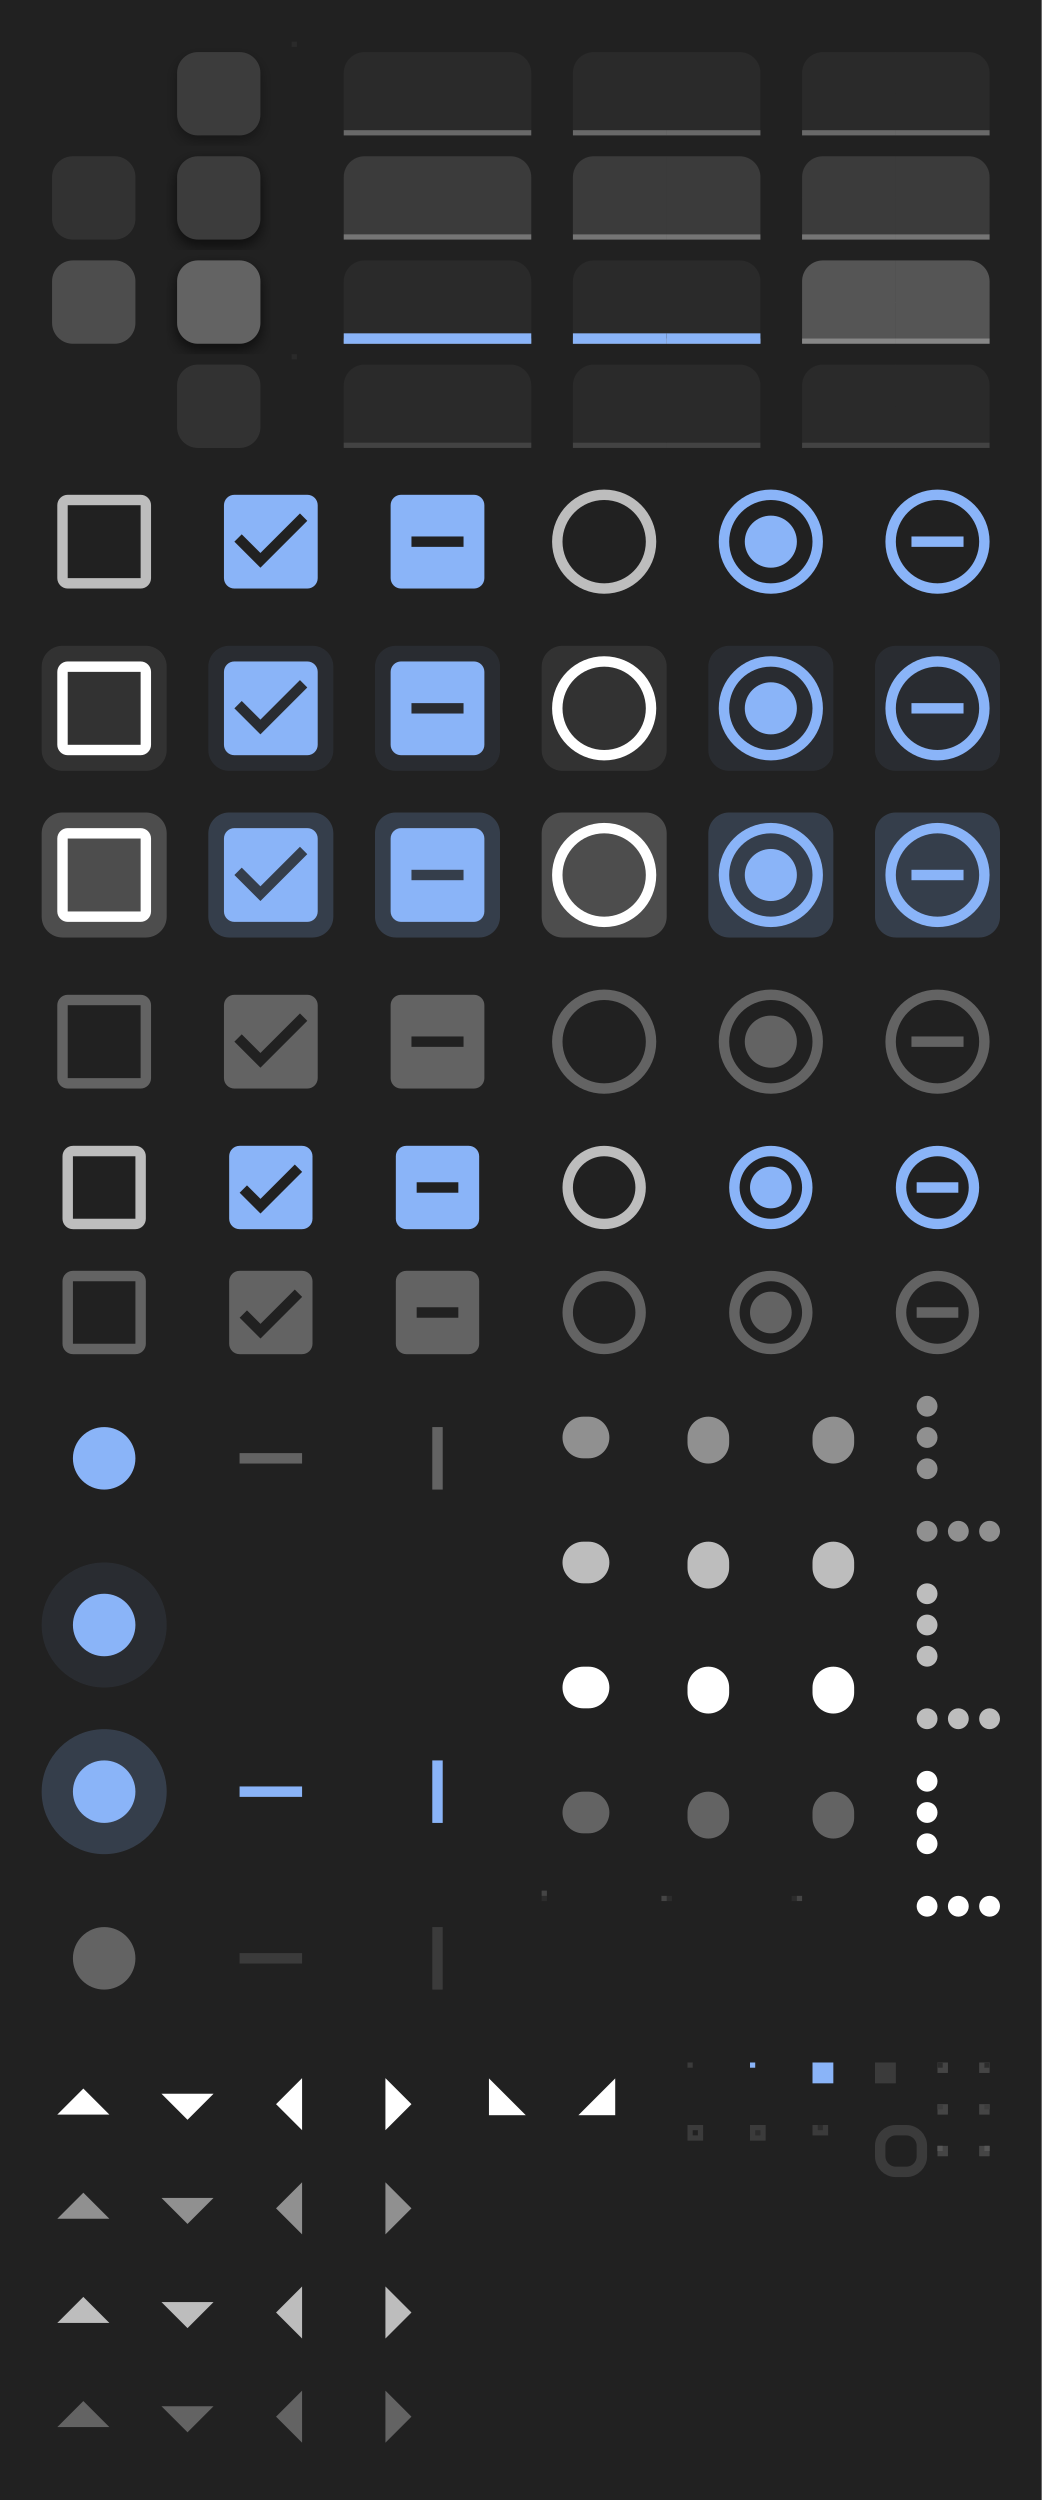
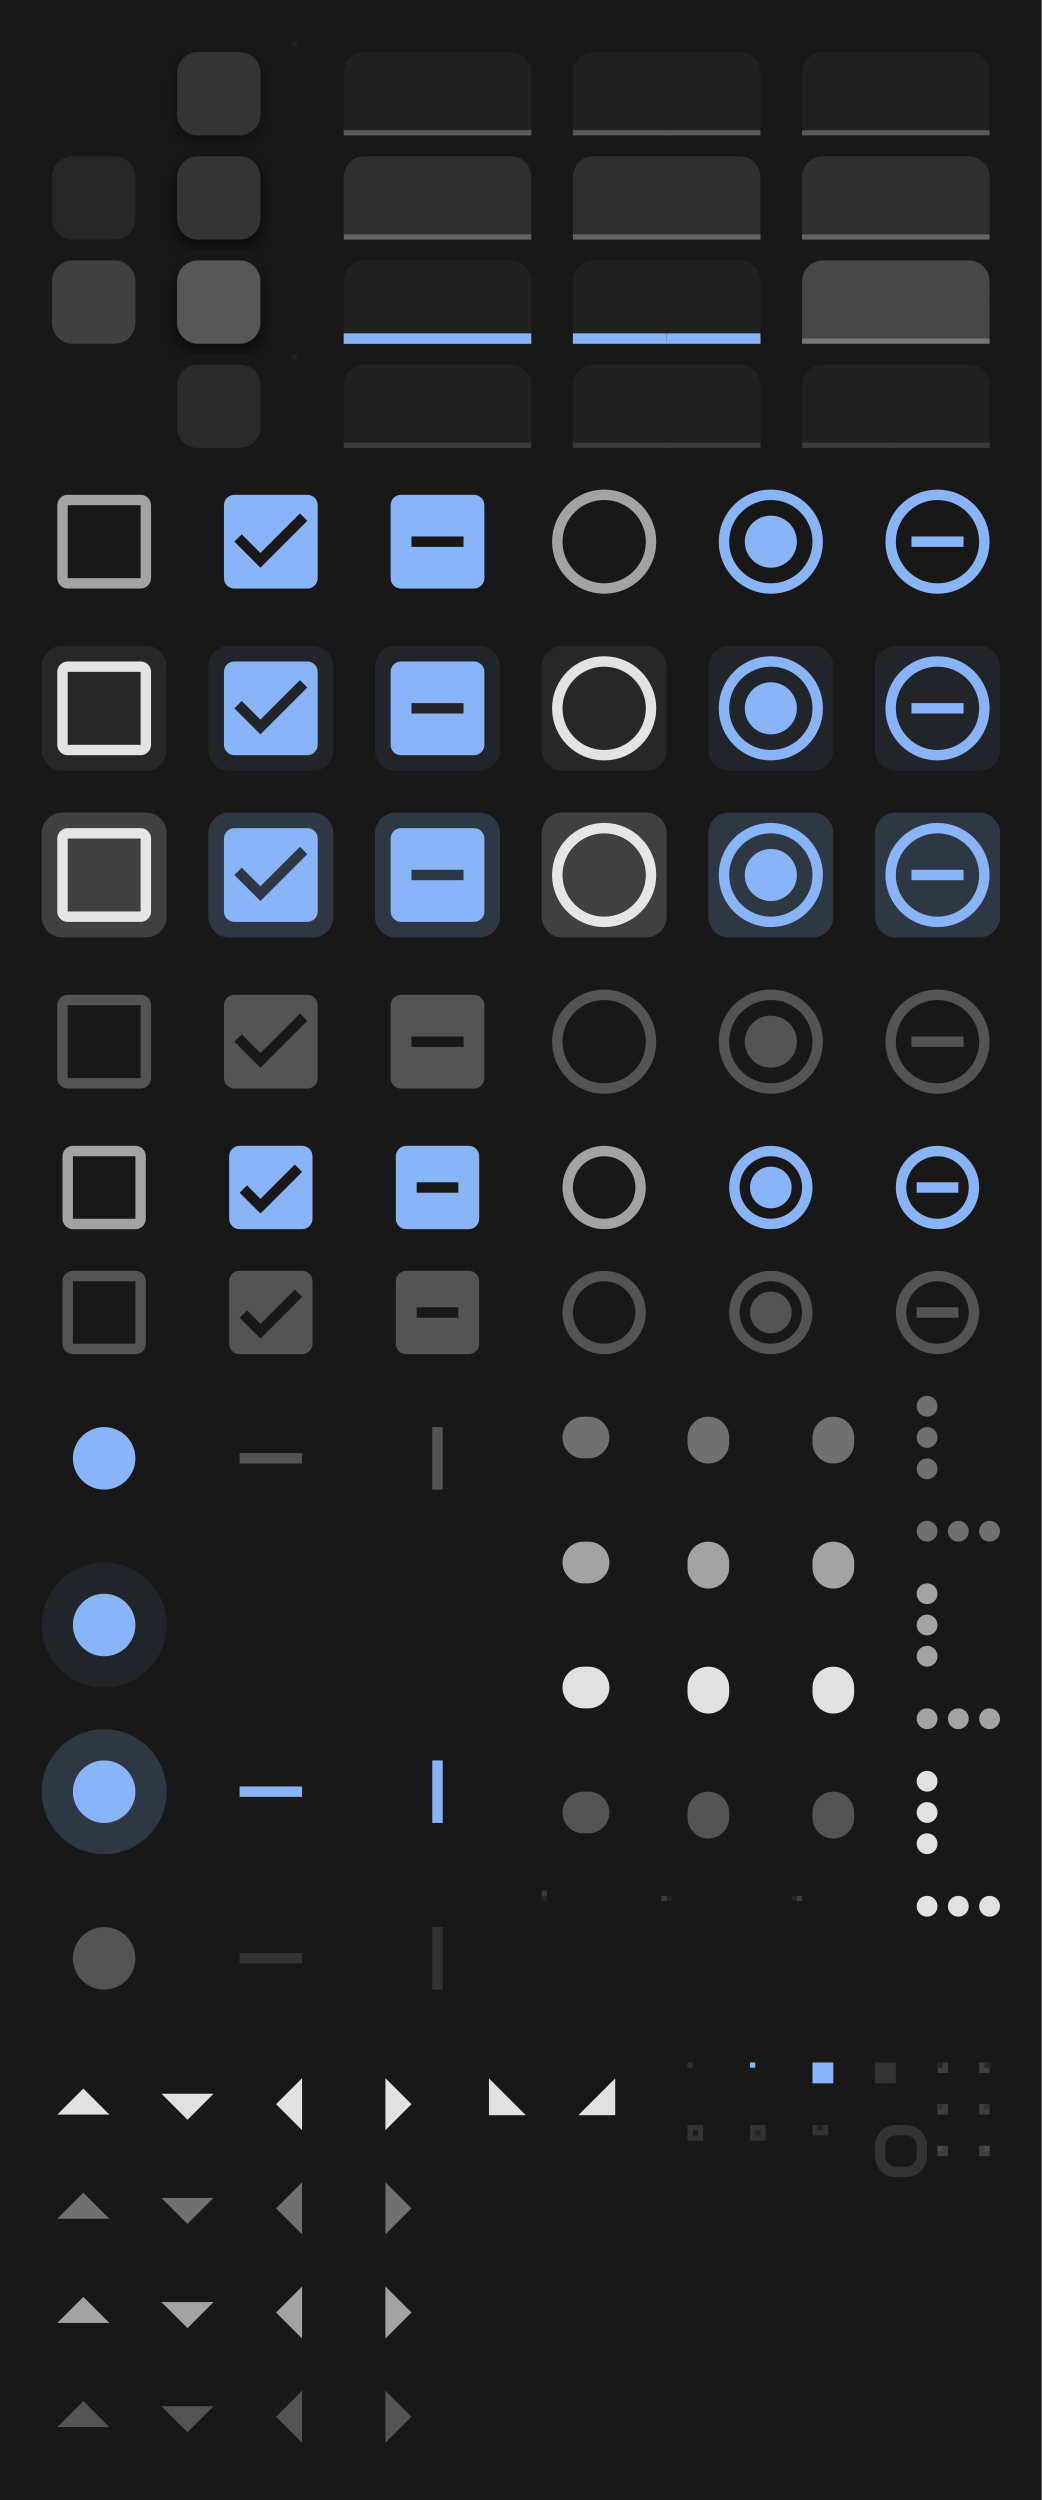
<svg xmlns="http://www.w3.org/2000/svg" xmlns:xlink="http://www.w3.org/1999/xlink" width="200" height="480" viewBox="0 0 200 480">
  <rect width="200" height="480" fill="url(#color-background)" />
  <defs>
    <linearGradient id="color-background">
-       <stop offset="1" stop-color="#212121" />
+       <stop offset="1" stop-color="#181818" />
    </linearGradient>
    <linearGradient id="color-surface">
-       <stop offset="1" stop-color="#3C3C3C" />
+       <stop offset="1" stop-color="#343434" />
    </linearGradient>
    <linearGradient id="color-base">
-       <stop offset="1" stop-color="#2C2C2C" />
+       <stop offset="1" stop-color="#242424" />
    </linearGradient>
    <linearGradient id="color-base-alt">
-       <stop offset="1" stop-color="#2C2C2C" />
+       <stop offset="1" stop-color="#242424" />
    </linearGradient>
    <linearGradient id="color-primary">
      <stop offset="1" stop-color="#8AB4F8" />
    </linearGradient>
    <linearGradient id="color-text">
-       <stop offset="1" stop-color="#FFFFFF" />
+       <stop offset="1" stop-color="#FFFFFF" stop-opacity="0.87" />
    </linearGradient>
    <linearGradient id="color-text-disabled">
-       <stop offset="1" stop-color="#FFFFFF" stop-opacity="0.5" />
+       <stop offset="1" stop-color="#FFFFFF" stop-opacity="0.38" />
    </linearGradient>
    <linearGradient id="color-text2">
-       <stop offset="1" stop-color="#FFFFFF" stop-opacity="0.7" />
+       <stop offset="1" stop-color="#FFFFFF" stop-opacity="0.6" />
    </linearGradient>
    <linearGradient id="color-text2-disabled">
-       <stop offset="1" stop-color="#FFFFFF" stop-opacity="0.3" />
+       <stop offset="1" stop-color="#FFFFFF" stop-opacity="0.26" />
    </linearGradient>
    <linearGradient id="color-stroke">
-       <stop offset="1" stop-color="#FFFFFF" stop-opacity="0.3" />
+       <stop offset="1" stop-color="#FFFFFF" stop-opacity="0.26" />
    </linearGradient>
    <linearGradient id="color-stroke-disabled">
      <stop offset="1" stop-color="#FFFFFF" stop-opacity="0.12" />
    </linearGradient>
    <linearGradient id="color-divider">
      <stop offset="1" stop-color="#FFFFFF" stop-opacity="0.12" />
    </linearGradient>
    <linearGradient id="color-fill">
      <stop offset="1" stop-color="#FFFFFF" stop-opacity="0.08" />
    </linearGradient>
    <linearGradient id="color-entry-fill">
      <stop offset="1" stop-color="#FFFFFF" stop-opacity="0.04" />
    </linearGradient>
    <filter id="z1" color-interpolation-filters="sRGB" x="0" y="0" width="1" height="1">
      <feFlood flood-color="#000000" flood-opacity="0.12" result="flood" />
      <feComposite operator="in" in="flood" in2="SourceGraphic" result="composite1" />
      <feGaussianBlur stdDeviation="1.5" in="composite1" result="blur" />
      <feOffset dx="0" dy="1" result="offset" />
      <feComposite in="SourceGraphic" in2="offset" result="fbSourceGraphic" />
      <feFlood flood-color="#000000" flood-opacity="0.24" result="flood" />
      <feComposite operator="in" in="flood" in2="fbSourceGraphic" result="composite1" />
      <feGaussianBlur stdDeviation="1" in="composite1" result="blur" />
      <feOffset dx="0" dy="1" result="offset" />
      <feComposite in="fbSourceGraphic" in2="offset" result="composite2" />
    </filter>
    <clipPath id="top">
      <rect width="36" height="16" x="2" y="2" />
    </clipPath>
    <clipPath id="left">
      <rect width="20" height="20" />
    </clipPath>
    <clipPath id="right">
      <rect width="20" height="20" x="20" />
    </clipPath>
    <clipPath id="left-top">
      <rect width="20" height="10" />
    </clipPath>
    <clipPath id="left-bottom">
      <rect width="20" height="10" y="10" />
    </clipPath>
    <clipPath id="right-top">
      <rect width="20" height="10" x="20" />
    </clipPath>
    <clipPath id="right-bottom">
      <rect width="20" height="10" x="20" y="10" />
    </clipPath>
    <rect id="icon-size" width="16" height="16" fill="none" />
    <g id="base-button-box">
      <rect width="20" height="20" fill="none" />
      <rect x="2" y="2" width="16" height="16" rx="4" />
    </g>
    <g id="base-button">
      <use xlink:href="#base-button-box" fill="url(#color-surface)" filter="url(#z1)" />
    </g>
    <g id="base-button-hover">
      <use xlink:href="#base-button" filter="url(#z1)" />
    </g>
    <g id="base-button-active">
      <use xlink:href="#base-button-hover" />
      <use xlink:href="#base-button-box" fill="url(#color-text)" fill-opacity="0.2" />
    </g>
    <g id="base-button-disabled">
      <use xlink:href="#base-button-box" fill="url(#color-fill)" />
    </g>
    <g id="base-entry-box">
      <rect width="40" height="20" fill="none" />
      <rect x="2" y="2" width="36" height="36" rx="4" clip-path="url(#top)" />
    </g>
    <g id="base-entry">
      <use xlink:href="#base-entry-box" fill="url(#color-entry-fill)" />
      <rect x="2" y="17" width="36" height="1" fill="url(#color-stroke)" />
    </g>
    <g id="base-entry-hover">
      <use xlink:href="#base-entry" />
      <use xlink:href="#base-entry-box" fill="url(#color-text)" fill-opacity="0.08" />
    </g>
    <g id="base-entry-active">
      <use xlink:href="#base-entry" />
      <use xlink:href="#base-entry-box" fill="url(#color-text)" fill-opacity="0.2" />
    </g>
    <g id="base-entry-focus">
      <use xlink:href="#base-entry" />
      <rect x="2" y="16" width="36" height="2" fill="url(#color-primary)" />
    </g>
    <g id="base-entry-disabled">
      <use xlink:href="#base-entry-box" fill="url(#color-entry-fill)" />
      <rect x="2" y="17" width="36" height="1" fill="url(#color-stroke-disabled)" />
    </g>
    <rect id="button-fill" width="24" height="24" rx="4" />
    <g id="base-checkbox-unchecked">
      <use xlink:href="#button-fill" />
      <path fill-opacity="1" d="M19 5v14H5V5h14m0-2H5c-1.1 0-2 .9-2 2v14c0 1.1.9 2 2 2h14c1.1 0 2-.9 2-2V5c0-1.1-.9-2-2-2z" />
    </g>
    <g id="base-checkbox-checked">
      <use xlink:href="#button-fill" />
      <path fill-opacity="1" d="M19 3H5c-1.11 0-2 .9-2 2v14c0 1.1.89 2 2 2h14c1.11 0 2-.9 2-2V5c0-1.1-.89-2-2-2zm-9 14l-5-5 1.41-1.41L10 14.17l7.59-7.59L19 8l-9 9z" />
    </g>
    <g id="base-checkbox-mixed">
      <use xlink:href="#button-fill" />
      <path fill-opacity="1" d="M19 3H5c-1.1 0-2 .9-2 2v14c0 1.1.9 2 2 2h14c1.1 0 2-.9 2-2V5c0-1.1-.9-2-2-2zm-2 10H7v-2h10v2z" />
    </g>
    <g id="base-radio-unchecked">
      <use xlink:href="#button-fill" />
      <path fill-opacity="1" d="M12 2C6.48 2 2 6.48 2 12s4.48 10 10 10 10-4.48 10-10S17.52 2 12 2zm0 18c-4.42 0-8-3.58-8-8s3.58-8 8-8 8 3.58 8 8-3.58 8-8 8z" />
    </g>
    <g id="base-radio-checked">
      <use xlink:href="#button-fill" />
      <path fill-opacity="1" d="M12 7c-2.76 0-5 2.24-5 5s2.24 5 5 5 5-2.24 5-5-2.24-5-5-5zm0-5C6.48 2 2 6.48 2 12s4.48 10 10 10 10-4.48 10-10S17.52 2 12 2zm0 18c-4.42 0-8-3.58-8-8s3.58-8 8-8 8 3.58 8 8-3.58 8-8 8z" />
    </g>
    <g id="base-radio-mixed">
      <use xlink:href="#button-fill" />
      <path fill-opacity="1" d="M7 11v2h10v-2H7zm5-9C6.48 2 2 6.48 2 12s4.48 10 10 10 10-4.48 10-10S17.52 2 12 2zm0 18c-4.41 0-8-3.59-8-8s3.59-8 8-8 8 3.59 8 8-3.59 8-8 8z" />
    </g>
    <g id="base-menu-checkbox-unchecked">
      <use xlink:href="#icon-size" />
      <path d="M2 0a2 2 0 0 0-2 2v12a2 2 0 0 0 2 2h12a2 2 0 0 0 2-2V2a2 2 0 0 0-2-2H2zm0 2h12v12H2V2z" />
    </g>
    <g id="base-menu-checkbox-checked">
      <use xlink:href="#icon-size" />
      <path d="M2 0a2 2 0 0 0-2 2v12a2 2 0 0 0 2 2h12a2 2 0 0 0 2-2V2a2 2 0 0 0-2-2H2zm10.6 3.59L14.01 5l-8 8-4-4 1.41-1.41 2.59 2.59 6.59-6.59z" />
    </g>
    <g id="base-menu-checkbox-mixed">
      <use xlink:href="#icon-size" />
      <path d="M2 0a2 2 0 0 0-2 2v12a2 2 0 0 0 2 2h12a2 2 0 0 0 2-2V2a2 2 0 0 0-2-2H2zm2 7h8v2H4V7z" />
    </g>
    <g id="base-menu-radio-unchecked">
      <use xlink:href="#icon-size" />
      <path d="M8 0a8 8 0 0 0-8 8 8 8 0 0 0 8 8 8 8 0 0 0 8-8 8 8 0 0 0-8-8zm0 2a6 6 0 0 1 6 6 6 6 0 0 1-6 6 6 6 0 0 1-6-6 6 6 0 0 1 6-6z" />
    </g>
    <g id="base-menu-radio-checked">
      <use xlink:href="#icon-size" />
      <path d="M8 0a8 8 0 0 0-8 8 8 8 0 0 0 8 8 8 8 0 0 0 8-8 8 8 0 0 0-8-8zm0 2a6 6 0 0 1 6 6 6 6 0 0 1-6 6 6 6 0 0 1-6-6 6 6 0 0 1 6-6zm0 2a4 4 0 0 0-4 4 4 4 0 0 0 4 4 4 4 0 0 0 4-4 4 4 0 0 0-4-4z" />
    </g>
    <g id="base-menu-radio-mixed">
      <use xlink:href="#icon-size" />
      <path d="M8 0a8 8 0 0 0-8 8 8 8 0 0 0 8 8 8 8 0 0 0 8-8 8 8 0 0 0-8-8zm0 2a6 6 0 0 1 6 6 6 6 0 0 1-6 6 6 6 0 0 1-6-6 6 6 0 0 1 6-6zM4 7v2h8V7H4z" />
    </g>
    <g id="base-scale-horz-trough">
      <rect width="24" height="24" fill="none" />
      <rect x="6" y="11" width="12" height="2" />
    </g>
    <g id="base-scale-vert-trough">
      <use xlink:href="#base-scale-horz-trough" transform="rotate(90 12 12)" />
    </g>
    <g id="base-scrollbar-horz-slider">
      <rect y="-1" width="17" height="17" fill="none" />
      <rect x="4" y="4" width="9" height="8" rx="4" />
    </g>
    <g id="base-scrollbar-horz-trough">
      <rect y="-1" width="1" height="2" fill="url(#color-base)" />
      <rect y="-1" width="1" height="1" fill="url(#color-divider)" />
    </g>
    <g id="base-scrollbar-vert-ltr-slider">
      <use xlink:href="#base-scrollbar-horz-slider" transform="rotate(-90 8.5 8.5)" />
    </g>
    <g id="base-scrollbar-vert-ltr-trough">
      <use xlink:href="#base-scrollbar-horz-trough" transform="rotate(-90 0.5 0.5)" />
    </g>
    <g id="base-scrollbar-vert-rtl-slider">
      <use xlink:href="#base-scrollbar-horz-slider" transform="rotate(90 8 8)" />
    </g>
    <g id="base-scrollbar-vert-rtl-trough">
      <use xlink:href="#base-scrollbar-horz-trough" transform="rotate(90 0.5 0.5)" />
    </g>
    <g id="base-handle-horz">
      <circle cx="2" cy="2" r="2" />
      <circle cx="8" cy="2" r="2" />
      <circle cx="14" cy="2" r="2" />
    </g>
    <g id="base-handle-vert">
      <use xlink:href="#base-handle-horz" transform="rotate(90 2 2)" />
    </g>
    <path id="pan-path" d="M13 6l-5 5-5-5z" />
    <g id="base-pan-down">
      <use xlink:href="#icon-size" />
      <use xlink:href="#pan-path" />
    </g>
    <g id="base-pan-up">
      <use xlink:href="#icon-size" />
      <use xlink:href="#pan-path" transform="rotate(180 8 8)" />
    </g>
    <g id="base-pan-left">
      <use xlink:href="#icon-size" />
      <use xlink:href="#pan-path" transform="rotate(90 8 8)" />
    </g>
    <g id="base-pan-right">
      <use xlink:href="#icon-size" />
      <use xlink:href="#pan-path" transform="rotate(-90 8 8)" />
    </g>
    <g id="base-pan-left-semi">
      <use xlink:href="#icon-size" />
      <use xlink:href="#pan-path" transform="rotate(45 8 8)" />
    </g>
    <g id="base-pan-right-semi">
      <use xlink:href="#icon-size" />
      <use xlink:href="#pan-path" transform="rotate(-45 8 8)" />
    </g>
    <g id="base-treeview-ltr-button">
      <rect width="2" height="2" fill="url(#color-base)" fill-opacity="1" />
      <rect width="2" height="2" fill="url(#color-divider)" fill-opacity="1" />
      <rect width="1" height="1" fill="url(#color-base)" fill-opacity="1" />
      <rect width="1" height="1" />
    </g>
    <g id="base-treeview-rtl-button">
      <use xlink:href="#base-treeview-ltr-button" transform="scale(-1 1)" />
    </g>
  </defs>
  <g id="flat-button" transform="translate(8 8)">
    <use xlink:href="#base-button-box" fill="url(#color-text)" fill-opacity="0" />
  </g>
  <g id="flat-button-hover" transform="translate(8 28)">
    <use xlink:href="#base-button-box" fill="url(#color-text)" fill-opacity="0.08" />
  </g>
  <g id="flat-button-active" transform="translate(8 48)">
    <use xlink:href="#base-button-box" fill="url(#color-text)" fill-opacity="0.2" />
  </g>
  <g id="flat-button-disabled" transform="translate(8 68)">
    <use xlink:href="#base-button-box" fill="url(#color-text)" fill-opacity="0" />
  </g>
  <g id="button" transform="translate(32 8)">
    <use xlink:href="#base-button" />
  </g>
  <g id="button-hover" transform="translate(32 28)">
    <use xlink:href="#base-button-hover" />
  </g>
  <g id="button-active" transform="translate(32 48)">
    <use xlink:href="#base-button-active" />
  </g>
  <g id="button-disabled" transform="translate(32 68)">
    <use xlink:href="#base-button-disabled" />
  </g>
  <g id="entry-background" transform="translate(56 8)">
    <rect width="1" height="1" fill="url(#color-entry-fill)" />
  </g>
  <g id="entry-background-disabled" transform="translate(56 68)">
    <rect width="1" height="1" fill="url(#color-entry-fill)" />
  </g>
  <g id="entry" transform="translate(64 8)">
    <use xlink:href="#base-entry" />
  </g>
  <g id="entry-hover" transform="translate(64 28)">
    <use xlink:href="#base-entry-hover" />
  </g>
  <g id="entry-active" transform="translate(64 48)">
    <use xlink:href="#base-entry-focus" />
  </g>
  <g id="entry-disabled" transform="translate(64 68)">
    <use xlink:href="#base-entry-disabled" />
  </g>
  <g id="combo-left-entry" transform="translate(108 8)">
    <use xlink:href="#base-entry" clip-path="url(#left)" />
  </g>
  <g id="combo-left-entry-hover" transform="translate(108 28)">
    <use xlink:href="#base-entry-hover" clip-path="url(#left)" />
  </g>
  <g id="combo-left-entry-active" transform="translate(108 48)">
    <use xlink:href="#base-entry-focus" clip-path="url(#left)" />
  </g>
  <g id="combo-left-entry-disabled" transform="translate(108 68)">
    <use xlink:href="#base-entry-disabled" clip-path="url(#left)" />
  </g>
  <g id="combo-right-entry" transform="translate(108 8)">
    <use xlink:href="#base-entry" clip-path="url(#right)" />
  </g>
  <g id="combo-right-entry-hover" transform="translate(108 28)">
    <use xlink:href="#base-entry-hover" clip-path="url(#right)" />
  </g>
  <g id="combo-right-entry-active" transform="translate(108 48)">
    <use xlink:href="#base-entry-focus" clip-path="url(#right)" />
  </g>
  <g id="combo-right-entry-disabled" transform="translate(108 68)">
    <use xlink:href="#base-entry-disabled" clip-path="url(#right)" />
  </g>
  <g id="spin-rtl-up" transform="translate(152 8)">
    <use xlink:href="#base-entry" clip-path="url(#left-top)" />
  </g>
  <g id="spin-rtl-up-hover" transform="translate(152 28)">
    <use xlink:href="#base-entry-hover" clip-path="url(#left-top)" />
  </g>
  <g id="spin-rtl-up-active" transform="translate(152 48)">
    <use xlink:href="#base-entry-active" clip-path="url(#left-top)" />
  </g>
  <g id="spin-rtl-up-disabled" transform="translate(152 68)">
    <use xlink:href="#base-entry-disabled" clip-path="url(#left-top)" />
  </g>
  <g id="spin-rtl-down" transform="translate(152 8)">
    <use xlink:href="#base-entry" clip-path="url(#left-bottom)" />
  </g>
  <g id="spin-rtl-down-hover" transform="translate(152 28)">
    <use xlink:href="#base-entry-hover" clip-path="url(#left-bottom)" />
  </g>
  <g id="spin-rtl-down-active" transform="translate(152 48)">
    <use xlink:href="#base-entry-active" clip-path="url(#left-bottom)" />
  </g>
  <g id="spin-rtl-down-disabled" transform="translate(152 68)">
    <use xlink:href="#base-entry-disabled" clip-path="url(#left-bottom)" />
  </g>
  <g id="spin-ltr-up" transform="translate(152 8)">
    <use xlink:href="#base-entry" clip-path="url(#right-top)" />
  </g>
  <g id="spin-ltr-up-hover" transform="translate(152 28)">
    <use xlink:href="#base-entry-hover" clip-path="url(#right-top)" />
  </g>
  <g id="spin-ltr-up-active" transform="translate(152 48)">
    <use xlink:href="#base-entry-active" clip-path="url(#right-top)" />
  </g>
  <g id="spin-ltr-up-disabled" transform="translate(152 68)">
    <use xlink:href="#base-entry-disabled" clip-path="url(#right-top)" />
  </g>
  <g id="spin-ltr-down" transform="translate(152 8)">
    <use xlink:href="#base-entry" clip-path="url(#right-bottom)" />
  </g>
  <g id="spin-ltr-down-hover" transform="translate(152 28)">
    <use xlink:href="#base-entry-hover" clip-path="url(#right-bottom)" />
  </g>
  <g id="spin-ltr-down-active" transform="translate(152 48)">
    <use xlink:href="#base-entry-active" clip-path="url(#right-bottom)" />
  </g>
  <g id="spin-ltr-down-disabled" transform="translate(152 68)">
    <use xlink:href="#base-entry-disabled" clip-path="url(#right-bottom)" />
  </g>
  <g id="checkbox-unchecked" transform="translate(8 92)">
    <use xlink:href="#base-checkbox-unchecked" fill="url(#color-text2)" fill-opacity="0" />
  </g>
  <g id="checkbox-unchecked-hover" transform="translate(8 124)">
    <use xlink:href="#base-checkbox-unchecked" fill="url(#color-text)" fill-opacity="0.08" />
  </g>
  <g id="checkbox-unchecked-active" transform="translate(8 156)">
    <use xlink:href="#base-checkbox-unchecked" fill="url(#color-text)" fill-opacity="0.2" />
  </g>
  <g id="checkbox-unchecked-disabled" transform="translate(8 188)">
    <use xlink:href="#base-checkbox-unchecked" fill="url(#color-text2-disabled)" fill-opacity="0" />
  </g>
  <g id="checkbox-checked" transform="translate(40 92)">
    <use xlink:href="#base-checkbox-checked" fill="url(#color-primary)" fill-opacity="0" />
  </g>
  <g id="checkbox-checked-hover" transform="translate(40 124)">
    <use xlink:href="#base-checkbox-checked" fill="url(#color-primary)" fill-opacity="0.08" />
  </g>
  <g id="checkbox-checked-active" transform="translate(40 156)">
    <use xlink:href="#base-checkbox-checked" fill="url(#color-primary)" fill-opacity="0.2" />
  </g>
  <g id="checkbox-checked-disabled" transform="translate(40 188)">
    <use xlink:href="#base-checkbox-checked" fill="url(#color-text2-disabled)" fill-opacity="0" />
  </g>
  <g id="checkbox-mixed" transform="translate(72 92)">
    <use xlink:href="#base-checkbox-mixed" fill="url(#color-primary)" fill-opacity="0" />
  </g>
  <g id="checkbox-mixed-hover" transform="translate(72 124)">
    <use xlink:href="#base-checkbox-mixed" fill="url(#color-primary)" fill-opacity="0.08" />
  </g>
  <g id="checkbox-mixed-active" transform="translate(72 156)">
    <use xlink:href="#base-checkbox-mixed" fill="url(#color-primary)" fill-opacity="0.2" />
  </g>
  <g id="checkbox-mixed-disabled" transform="translate(72 188)">
    <use xlink:href="#base-checkbox-mixed" fill="url(#color-text2-disabled)" fill-opacity="0" />
  </g>
  <g id="radio-unchecked" transform="translate(104 92)">
    <use xlink:href="#base-radio-unchecked" fill="url(#color-text2)" fill-opacity="0" />
  </g>
  <g id="radio-unchecked-hover" transform="translate(104 124)">
    <use xlink:href="#base-radio-unchecked" fill="url(#color-text)" fill-opacity="0.08" />
  </g>
  <g id="radio-unchecked-active" transform="translate(104 156)">
    <use xlink:href="#base-radio-unchecked" fill="url(#color-text)" fill-opacity="0.2" />
  </g>
  <g id="radio-unchecked-disabled" transform="translate(104 188)">
    <use xlink:href="#base-radio-unchecked" fill="url(#color-text2-disabled)" fill-opacity="0" />
  </g>
  <g id="radio-checked" transform="translate(136 92)">
    <use xlink:href="#base-radio-checked" fill="url(#color-primary)" fill-opacity="0" />
  </g>
  <g id="radio-checked-hover" transform="translate(136 124)">
    <use xlink:href="#base-radio-checked" fill="url(#color-primary)" fill-opacity="0.08" />
  </g>
  <g id="radio-checked-active" transform="translate(136 156)">
    <use xlink:href="#base-radio-checked" fill="url(#color-primary)" fill-opacity="0.2" />
  </g>
  <g id="radio-checked-disabled" transform="translate(136 188)">
    <use xlink:href="#base-radio-checked" fill="url(#color-text2-disabled)" fill-opacity="0" />
  </g>
  <g id="radio-mixed" transform="translate(168 92)">
    <use xlink:href="#base-radio-mixed" fill="url(#color-primary)" fill-opacity="0" />
  </g>
  <g id="radio-mixed-hover" transform="translate(168 124)">
    <use xlink:href="#base-radio-mixed" fill="url(#color-primary)" fill-opacity="0.08" />
  </g>
  <g id="radio-mixed-active" transform="translate(168 156)">
    <use xlink:href="#base-radio-mixed" fill="url(#color-primary)" fill-opacity="0.2" />
  </g>
  <g id="radio-mixed-disabled" transform="translate(168 188)">
    <use xlink:href="#base-radio-mixed" fill="url(#color-text2-disabled)" fill-opacity="0" />
  </g>
  <g id="menu-checkbox-unchecked" transform="translate(12 220)">
    <use xlink:href="#base-menu-checkbox-unchecked" fill="url(#color-text2)" />
  </g>
  <g id="menu-checkbox-unchecked-disabled" transform="translate(12 244)">
    <use xlink:href="#base-menu-checkbox-unchecked" fill="url(#color-text2-disabled)" />
  </g>
  <g id="menu-checkbox-checked" transform="translate(44 220)">
    <use xlink:href="#base-menu-checkbox-checked" fill="url(#color-primary)" />
  </g>
  <g id="menu-checkbox-checked-disabled" transform="translate(44 244)">
    <use xlink:href="#base-menu-checkbox-checked" fill="url(#color-text2-disabled)" />
  </g>
  <g id="menu-checkbox-mixed" transform="translate(76 220)">
    <use xlink:href="#base-menu-checkbox-mixed" fill="url(#color-primary)" />
  </g>
  <g id="menu-checkbox-mixed-disabled" transform="translate(76 244)">
    <use xlink:href="#base-menu-checkbox-mixed" fill="url(#color-text2-disabled)" />
  </g>
  <g id="menu-radio-unchecked" transform="translate(108 220)">
    <use xlink:href="#base-menu-radio-unchecked" fill="url(#color-text2)" />
  </g>
  <g id="menu-radio-unchecked-disabled" transform="translate(108 244)">
    <use xlink:href="#base-menu-radio-unchecked" fill="url(#color-text2-disabled)" />
  </g>
  <g id="menu-radio-checked" transform="translate(140 220)">
    <use xlink:href="#base-menu-radio-checked" fill="url(#color-primary)" />
  </g>
  <g id="menu-radio-checked-disabled" transform="translate(140 244)">
    <use xlink:href="#base-menu-radio-checked" fill="url(#color-text2-disabled)" />
  </g>
  <g id="menu-radio-mixed" transform="translate(172 220)">
    <use xlink:href="#base-menu-radio-mixed" fill="url(#color-primary)" />
  </g>
  <g id="menu-radio-mixed-disabled" transform="translate(172 244)">
    <use xlink:href="#base-menu-radio-mixed" fill="url(#color-text2-disabled)" />
  </g>
  <g id="scale-slider" transform="translate(8 268)">
    <circle cx="12" cy="12" r="12" fill="url(#color-primary)" fill-opacity="0" />
    <circle cx="12" cy="12" r="6" fill="url(#color-primary)" />
  </g>
  <g id="scale-slider-hover" transform="translate(8 300)">
    <circle cx="12" cy="12" r="12" fill="url(#color-primary)" fill-opacity="0.08" />
    <circle cx="12" cy="12" r="6" fill="url(#color-primary)" />
  </g>
  <g id="scale-slider-active" transform="translate(8 332)">
    <circle cx="12" cy="12" r="12" fill="url(#color-primary)" fill-opacity="0.2" />
    <circle cx="12" cy="12" r="6" fill="url(#color-primary)" />
  </g>
  <g id="scale-slider-disabled" transform="translate(8 364)">
    <circle cx="12" cy="12" r="12" fill="none" />
    <circle cx="12" cy="12" r="6" fill="url(#color-background)" />
    <circle cx="12" cy="12" r="6" fill="url(#color-text2-disabled)" />
  </g>
  <g id="scale-horz-trough" transform="translate(40 268)">
    <use xlink:href="#base-scale-horz-trough" fill="url(#color-stroke)" />
  </g>
  <g id="scale-horz-trough-active" transform="translate(40 332)">
    <use xlink:href="#base-scale-horz-trough" fill="url(#color-primary)" />
  </g>
  <g id="scale-horz-trough-disabled" transform="translate(40 364)">
    <use xlink:href="#base-scale-horz-trough" fill="url(#color-stroke-disabled)" />
  </g>
  <g id="scale-vert-trough" transform="translate(72 268)">
    <use xlink:href="#base-scale-vert-trough" fill="url(#color-stroke)" />
  </g>
  <g id="scale-vert-trough-active" transform="translate(72 332)">
    <use xlink:href="#base-scale-vert-trough" fill="url(#color-primary)" />
  </g>
  <g id="scale-vert-trough-disabled" transform="translate(72 364)">
    <use xlink:href="#base-scale-vert-trough" fill="url(#color-stroke-disabled)" />
  </g>
  <g id="scrollbar-horz-slider" transform="translate(104 268)">
    <use xlink:href="#base-scrollbar-horz-slider" fill="url(#color-text-disabled)" />
  </g>
  <g id="scrollbar-horz-slider-hover" transform="translate(104 292)">
    <use xlink:href="#base-scrollbar-horz-slider" fill="url(#color-text2)" />
  </g>
  <g id="scrollbar-horz-slider-active" transform="translate(104 316)">
    <use xlink:href="#base-scrollbar-horz-slider" fill="url(#color-text)" />
  </g>
  <g id="scrollbar-horz-slider-disabled" transform="translate(104 340)">
    <use xlink:href="#base-scrollbar-horz-slider" fill="url(#color-text2-disabled)" />
  </g>
  <g id="scrollbar-horz-trough" transform="translate(104 364)">
    <use xlink:href="#base-scrollbar-horz-trough" />
  </g>
  <g id="scrollbar-vert-ltr-slider" transform="translate(128 268)">
    <use xlink:href="#base-scrollbar-vert-ltr-slider" fill="url(#color-text-disabled)" />
  </g>
  <g id="scrollbar-vert-ltr-slider-hover" transform="translate(128 292)">
    <use xlink:href="#base-scrollbar-vert-ltr-slider" fill="url(#color-text2)" />
  </g>
  <g id="scrollbar-vert-ltr-slider-active" transform="translate(128 316)">
    <use xlink:href="#base-scrollbar-vert-ltr-slider" fill="url(#color-text)" />
  </g>
  <g id="scrollbar-vert-ltr-slider-disabled" transform="translate(128 340)">
    <use xlink:href="#base-scrollbar-vert-ltr-slider" fill="url(#color-text2-disabled)" />
  </g>
  <g id="scrollbar-vert-ltr-trough" transform="translate(128 364)">
    <use xlink:href="#base-scrollbar-vert-ltr-trough" />
  </g>
  <g id="scrollbar-vert-rtl-slider" transform="translate(152 268)">
    <use xlink:href="#base-scrollbar-vert-rtl-slider" fill="url(#color-text-disabled)" />
  </g>
  <g id="scrollbar-vert-rtl-slider-hover" transform="translate(152 292)">
    <use xlink:href="#base-scrollbar-vert-rtl-slider" fill="url(#color-text2)" />
  </g>
  <g id="scrollbar-vert-rtl-slider-active" transform="translate(152 316)">
    <use xlink:href="#base-scrollbar-vert-rtl-slider" fill="url(#color-text)" />
  </g>
  <g id="scrollbar-vert-rtl-slider-disabled" transform="translate(152 340)">
    <use xlink:href="#base-scrollbar-vert-rtl-slider" fill="url(#color-text2-disabled)" />
  </g>
  <g id="scrollbar-vert-rtl-trough" transform="translate(152 364)">
    <use xlink:href="#base-scrollbar-vert-rtl-trough" />
  </g>
  <g id="handle-horz" transform="translate(176 292)">
    <use xlink:href="#base-handle-horz" fill="url(#color-text-disabled)" />
  </g>
  <g id="handle-horz-hover" transform="translate(176 328)">
    <use xlink:href="#base-handle-horz" fill="url(#color-text2)" />
  </g>
  <g id="handle-horz-active" transform="translate(176 364)">
    <use xlink:href="#base-handle-horz" fill="url(#color-text)" />
  </g>
  <g id="handle-vert" transform="translate(176 268)">
    <use xlink:href="#base-handle-vert" fill="url(#color-text-disabled)" />
  </g>
  <g id="handle-vert-hover" transform="translate(176 304)">
    <use xlink:href="#base-handle-vert" fill="url(#color-text2)" />
  </g>
  <g id="handle-vert-active" transform="translate(176 340)">
    <use xlink:href="#base-handle-vert" fill="url(#color-text)" />
  </g>
  <g id="pan-up" transform="translate(8 396)">
    <use xlink:href="#base-pan-up" fill="url(#color-text)" />
  </g>
  <g id="pan-up-disabled" transform="translate(8 416)">
    <use xlink:href="#base-pan-up" fill="url(#color-text-disabled)" />
  </g>
  <g id="pan-up-alt" transform="translate(8 436)">
    <use xlink:href="#base-pan-up" fill="url(#color-text2)" />
  </g>
  <g id="pan-up-alt-disabled" transform="translate(8 456)">
    <use xlink:href="#base-pan-up" fill="url(#color-text2-disabled)" />
  </g>
  <g id="pan-down" transform="translate(28 396)">
    <use xlink:href="#base-pan-down" fill="url(#color-text)" />
  </g>
  <g id="pan-down-disabled" transform="translate(28 416)">
    <use xlink:href="#base-pan-down" fill="url(#color-text-disabled)" />
  </g>
  <g id="pan-down-alt" transform="translate(28 436)">
    <use xlink:href="#base-pan-down" fill="url(#color-text2)" />
  </g>
  <g id="pan-down-alt-disabled" transform="translate(28 456)">
    <use xlink:href="#base-pan-down" fill="url(#color-text2-disabled)" />
  </g>
  <g id="pan-left" transform="translate(48 396)">
    <use xlink:href="#base-pan-left" fill="url(#color-text)" />
  </g>
  <g id="pan-left-disabled" transform="translate(48 416)">
    <use xlink:href="#base-pan-left" fill="url(#color-text-disabled)" />
  </g>
  <g id="pan-left-alt" transform="translate(48 436)">
    <use xlink:href="#base-pan-left" fill="url(#color-text2)" />
  </g>
  <g id="pan-left-alt-disabled" transform="translate(48 456)">
    <use xlink:href="#base-pan-left" fill="url(#color-text2-disabled)" />
  </g>
  <g id="pan-right" transform="translate(68 396)">
    <use xlink:href="#base-pan-right" fill="url(#color-text)" />
  </g>
  <g id="pan-right-disabled" transform="translate(68 416)">
    <use xlink:href="#base-pan-right" fill="url(#color-text-disabled)" />
  </g>
  <g id="pan-right-alt" transform="translate(68 436)">
    <use xlink:href="#base-pan-right" fill="url(#color-text2)" />
  </g>
  <g id="pan-right-alt-disabled" transform="translate(68 456)">
    <use xlink:href="#base-pan-right" fill="url(#color-text2-disabled)" />
  </g>
  <g id="pan-left-semi" transform="translate(88 396)">
    <use xlink:href="#base-pan-left-semi" fill="url(#color-text)" />
  </g>
  <g id="pan-right-semi" transform="translate(108 396)">
    <use xlink:href="#base-pan-right-semi" fill="url(#color-text)" />
  </g>
  <g id="border" transform="translate(132 396)">
    <rect width="1" height="1" fill="url(#color-divider)" />
  </g>
  <g id="tab" transform="translate(144 396)">
    <rect width="1" height="1" fill="url(#color-primary)" />
  </g>
  <g id="progressbar-progress" transform="translate(156 396)">
    <rect width="4" height="4" fill="url(#color-primary)" />
  </g>
  <g id="progressbar-trough" transform="translate(168 396)">
    <rect width="4" height="4" fill="url(#color-background)" />
    <rect width="4" height="4" fill="url(#color-stroke-disabled)" />
  </g>
  <g id="frame" transform="translate(132 408)">
    <rect x="0.5" y="0.5" width="2" height="2" fill="none" stroke="url(#color-divider)" stroke-width="1" />
  </g>
  <g id="frame-notebook" transform="translate(144 408)">
    <rect width="3" height="3" fill="url(#color-divider)" />
    <rect x="1" y="1" width="1" height="1" fill="url(#color-base)" />
  </g>
  <g id="frame-inline" transform="translate(156 408)">
    <rect width="3" height="2" fill="url(#color-divider)" />
    <rect x="1" width="1" height="1" fill="url(#color-base-alt)" />
  </g>
  <g id="focus" transform="translate(168 408)">
    <rect x="1" y="1" width="8" height="8" rx="3" fill="none" stroke="url(#color-divider)" stroke-width="2" />
  </g>
  <g id="treeview-ltr-button" transform="translate(180 396)">
    <use xlink:href="#base-treeview-ltr-button" fill="url(#color-text)" fill-opacity="0" />
  </g>
  <g id="treeview-ltr-button-hover" transform="translate(180 404)">
    <use xlink:href="#base-treeview-ltr-button" fill="url(#color-text)" fill-opacity="0.08" />
  </g>
  <g id="treeview-ltr-button-active" transform="translate(180 412)">
    <use xlink:href="#base-treeview-ltr-button" fill="url(#color-text)" fill-opacity="0.2" />
  </g>
  <g id="treeview-rtl-button" transform="translate(190 396)">
    <use xlink:href="#base-treeview-rtl-button" fill="url(#color-text)" fill-opacity="0" />
  </g>
  <g id="treeview-rtl-button-hover" transform="translate(190 404)">
    <use xlink:href="#base-treeview-rtl-button" fill="url(#color-text)" fill-opacity="0.08" />
  </g>
  <g id="treeview-rtl-button-active" transform="translate(190 412)">
    <use xlink:href="#base-treeview-rtl-button" fill="url(#color-text)" fill-opacity="0.2" />
  </g>
</svg>
